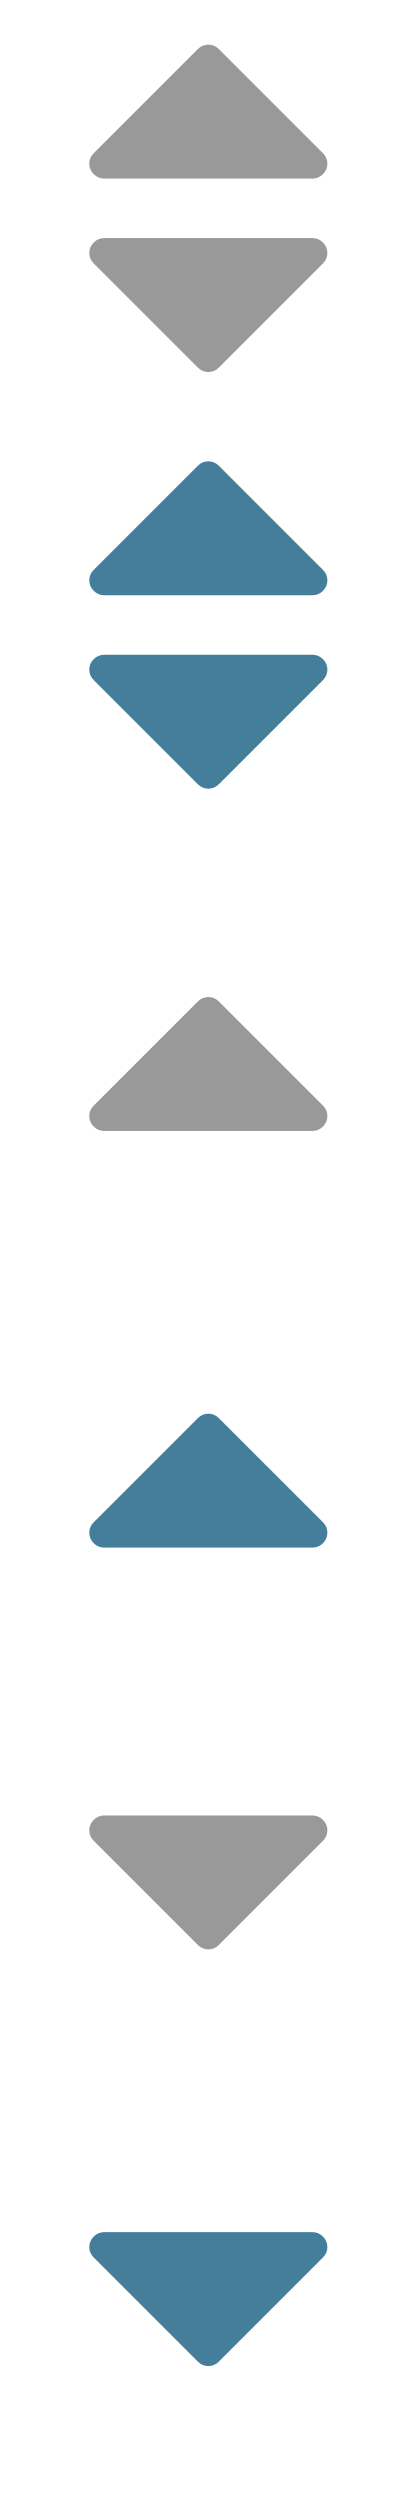
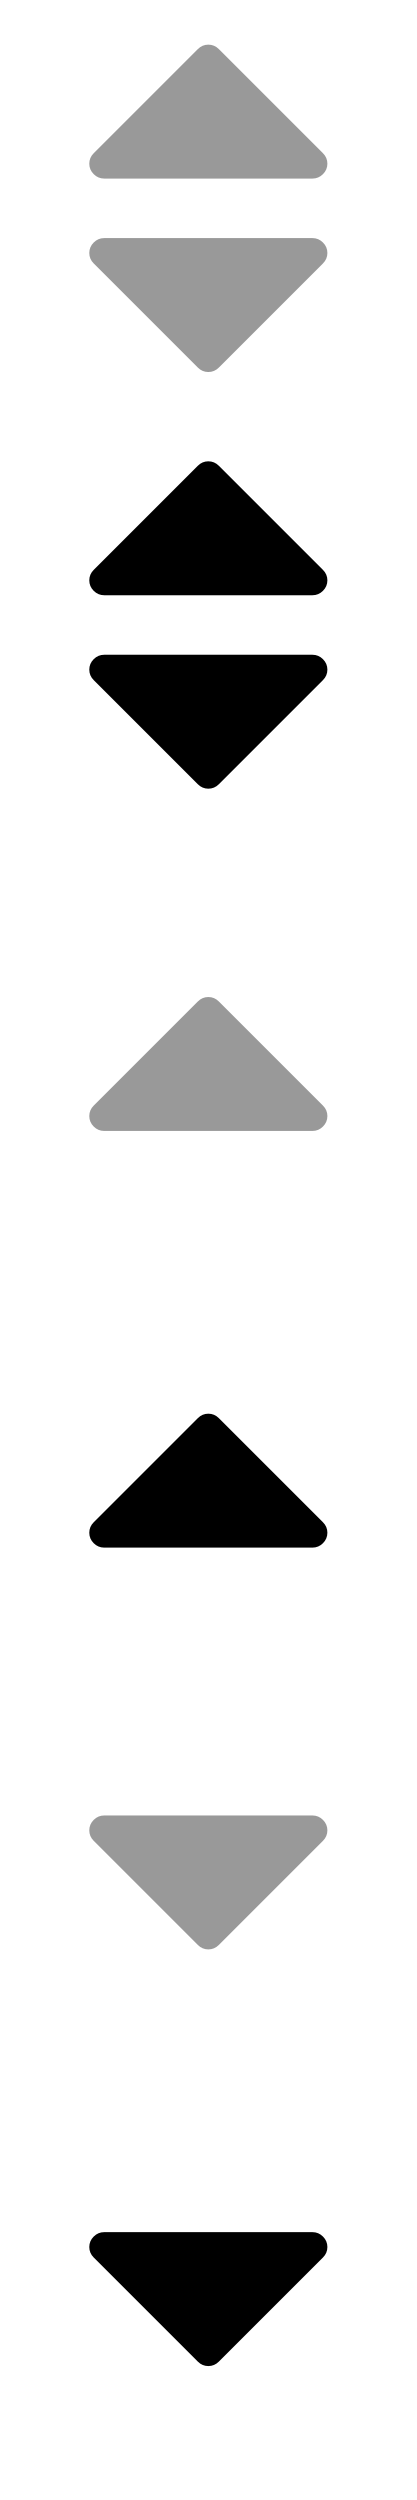
<svg xmlns="http://www.w3.org/2000/svg" xmlns:xlink="http://www.w3.org/1999/xlink" width="14" height="84" viewBox="0 0 1792 10752">
  <defs>
    <g id="sort">
      <path d="M1408 1088q0 26-19 45l-448 448q-19 19-45 19t-45-19l-448-448q-19-19-19-45t19-45 45-19h896q26 0 45 19t19 45zm0-384q0 26-19 45t-45 19h-896q-26 0-45-19t-19-45 19-45l448-448q19-19 45-19t45 19l448 448q19 19 19 45z" />
    </g>
    <g id="ascending">
      <path d="M1408 1216q0 26-19 45t-45 19h-896q-26 0-45-19t-19-45 19-45l448-448q19-19 45-19t45 19l448 448q19 19 19 45z" />
    </g>
    <g id="descending">
      <path d="M1408 704q0 26-19 45l-448 448q-19 19-45 19t-45-19l-448-448q-19-19-19-45t19-45 45-19h896q26 0 45 19t19 45z" />
    </g>
  </defs>
  <use xlink:href="#sort" x="0" y="0" fill="#999999" />
-   <use xlink:href="#sort" x="0" y="1792" fill="#447e9b" />
+   <use xlink:href="#sort" x="0" y="1792" fill="000" />
  <use xlink:href="#ascending" x="0" y="3584" fill="#999999" />
-   <use xlink:href="#ascending" x="0" y="5376" fill="#447e9b" />
+   <use xlink:href="#ascending" x="0" y="5376" fill="000" />
  <use xlink:href="#descending" x="0" y="7168" fill="#999999" />
-   <use xlink:href="#descending" x="0" y="8960" fill="#447e9b" />
+   <use xlink:href="#descending" x="0" y="8960" fill="000" />
</svg>
